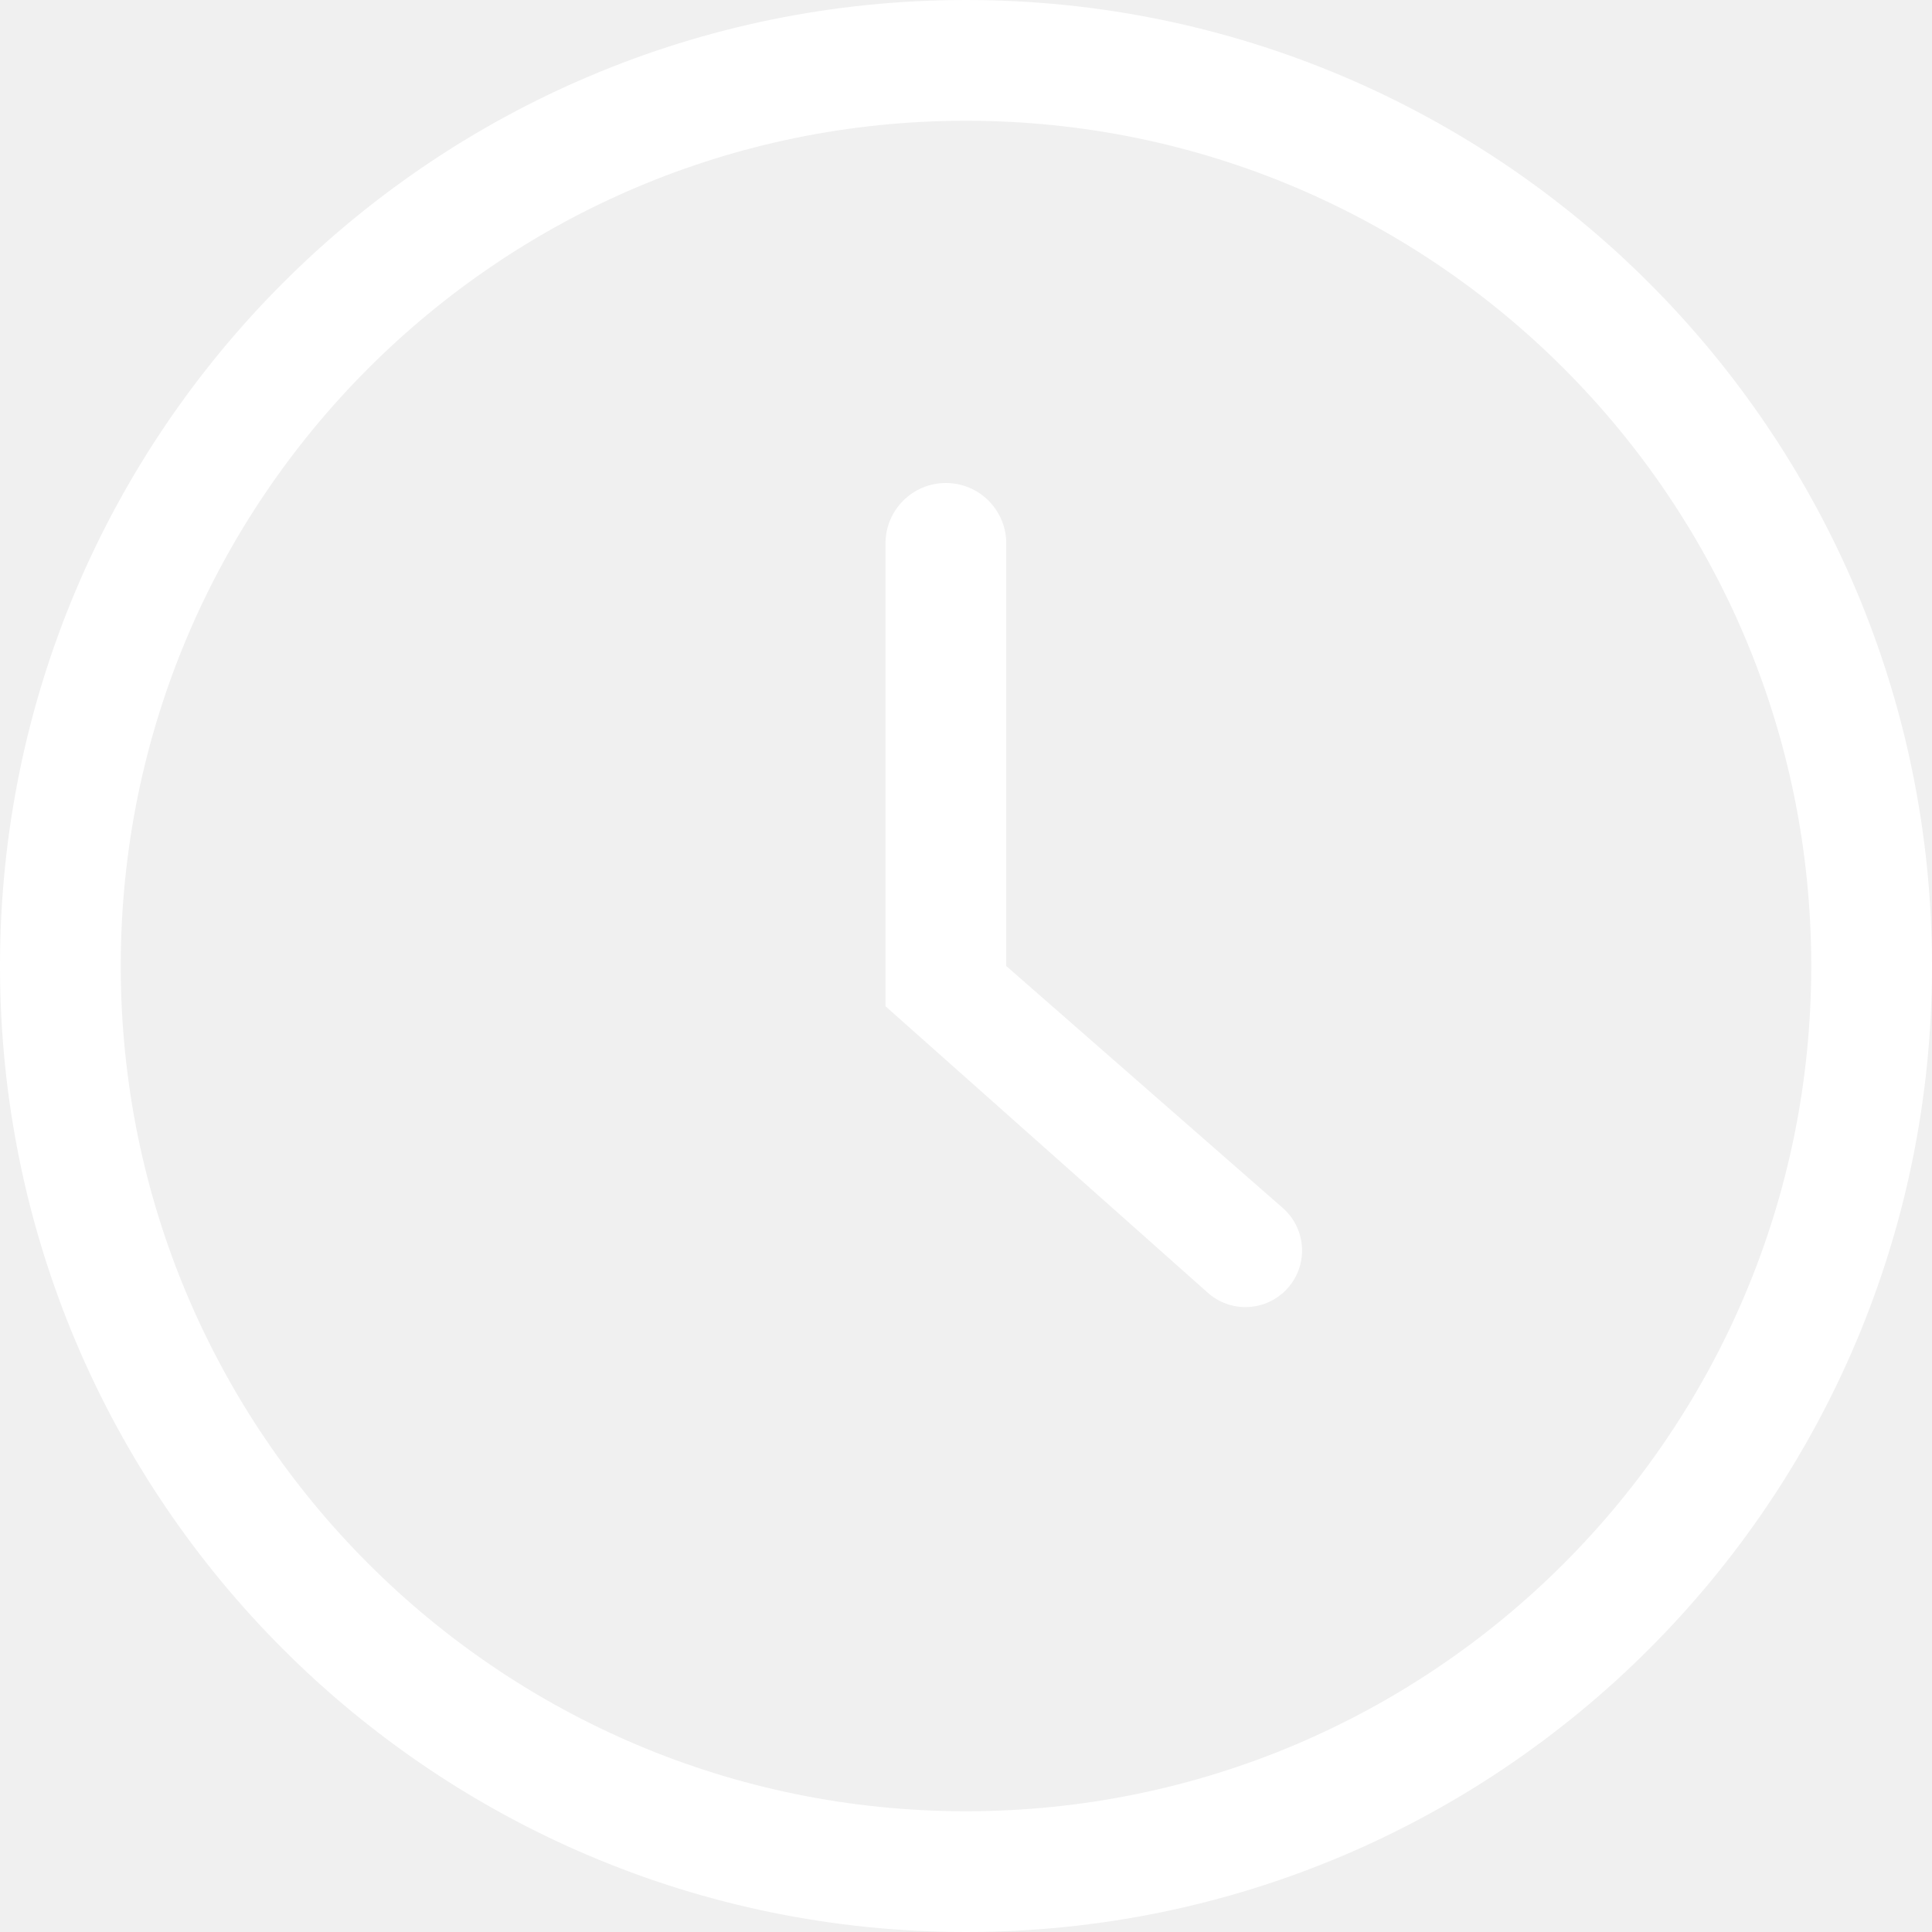
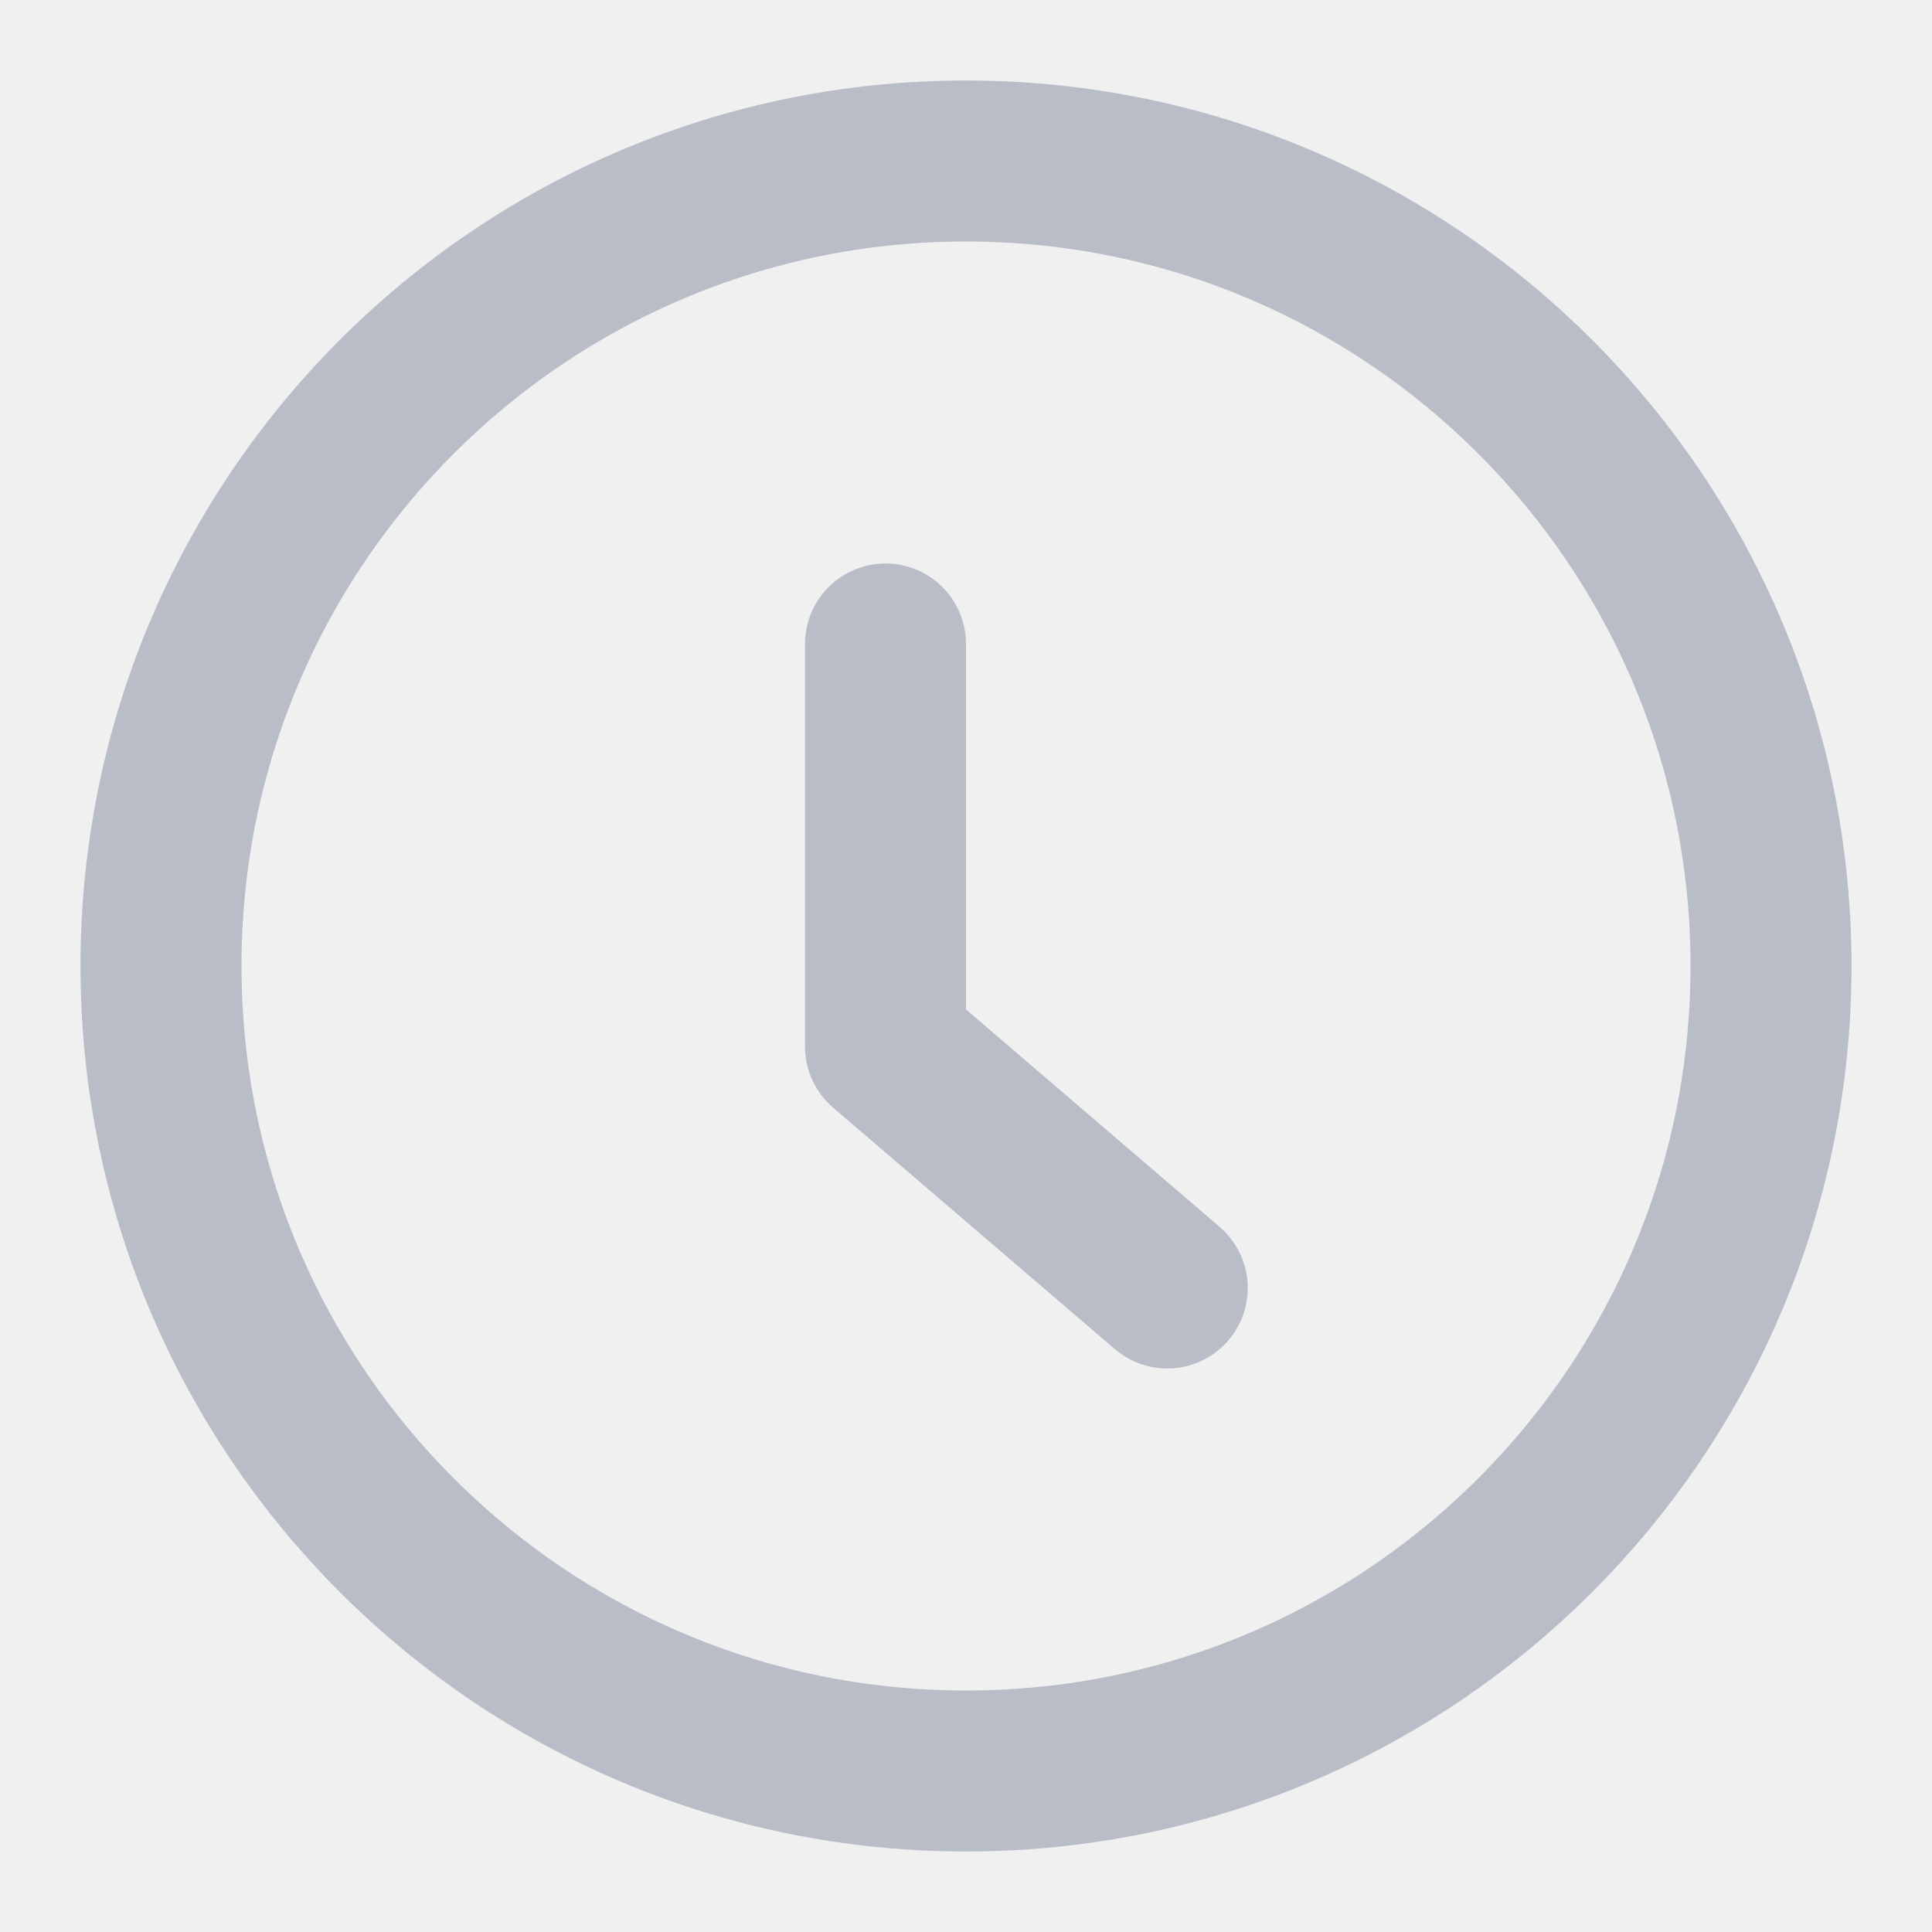
<svg xmlns="http://www.w3.org/2000/svg" width="24" height="24" viewBox="0 0 24 24" fill="none">
-   <path d="M12.5 6.75C12.5 6.336 12.164 6 11.75 6C11.336 6 11 6.336 11 6.75V12.5L15.005 16.06C15.283 16.307 15.706 16.294 15.969 16.031C16.256 15.744 16.241 15.273 15.934 15.005L12.5 12V6.75Z" fill="white" fill-opacity="1" />
-   <path d="M23.25 12C23.25 18.213 18.213 23.25 12 23.25C5.787 23.25 0.75 18.213 0.75 12C0.75 5.787 5.787 0.75 12 0.75C18.213 0.75 23.25 5.787 23.25 12Z" stroke="white" stroke-opacity="1" stroke-width="1.5" />
+   <circle cx="12" cy="12" r="10" stroke="#B8BDC7" stroke-width="2" />
+   <path d="M11 8V13L14.5 16" stroke="#B8BDC7" stroke-width="2" stroke-linecap="round" stroke-linejoin="round" />
</svg>
